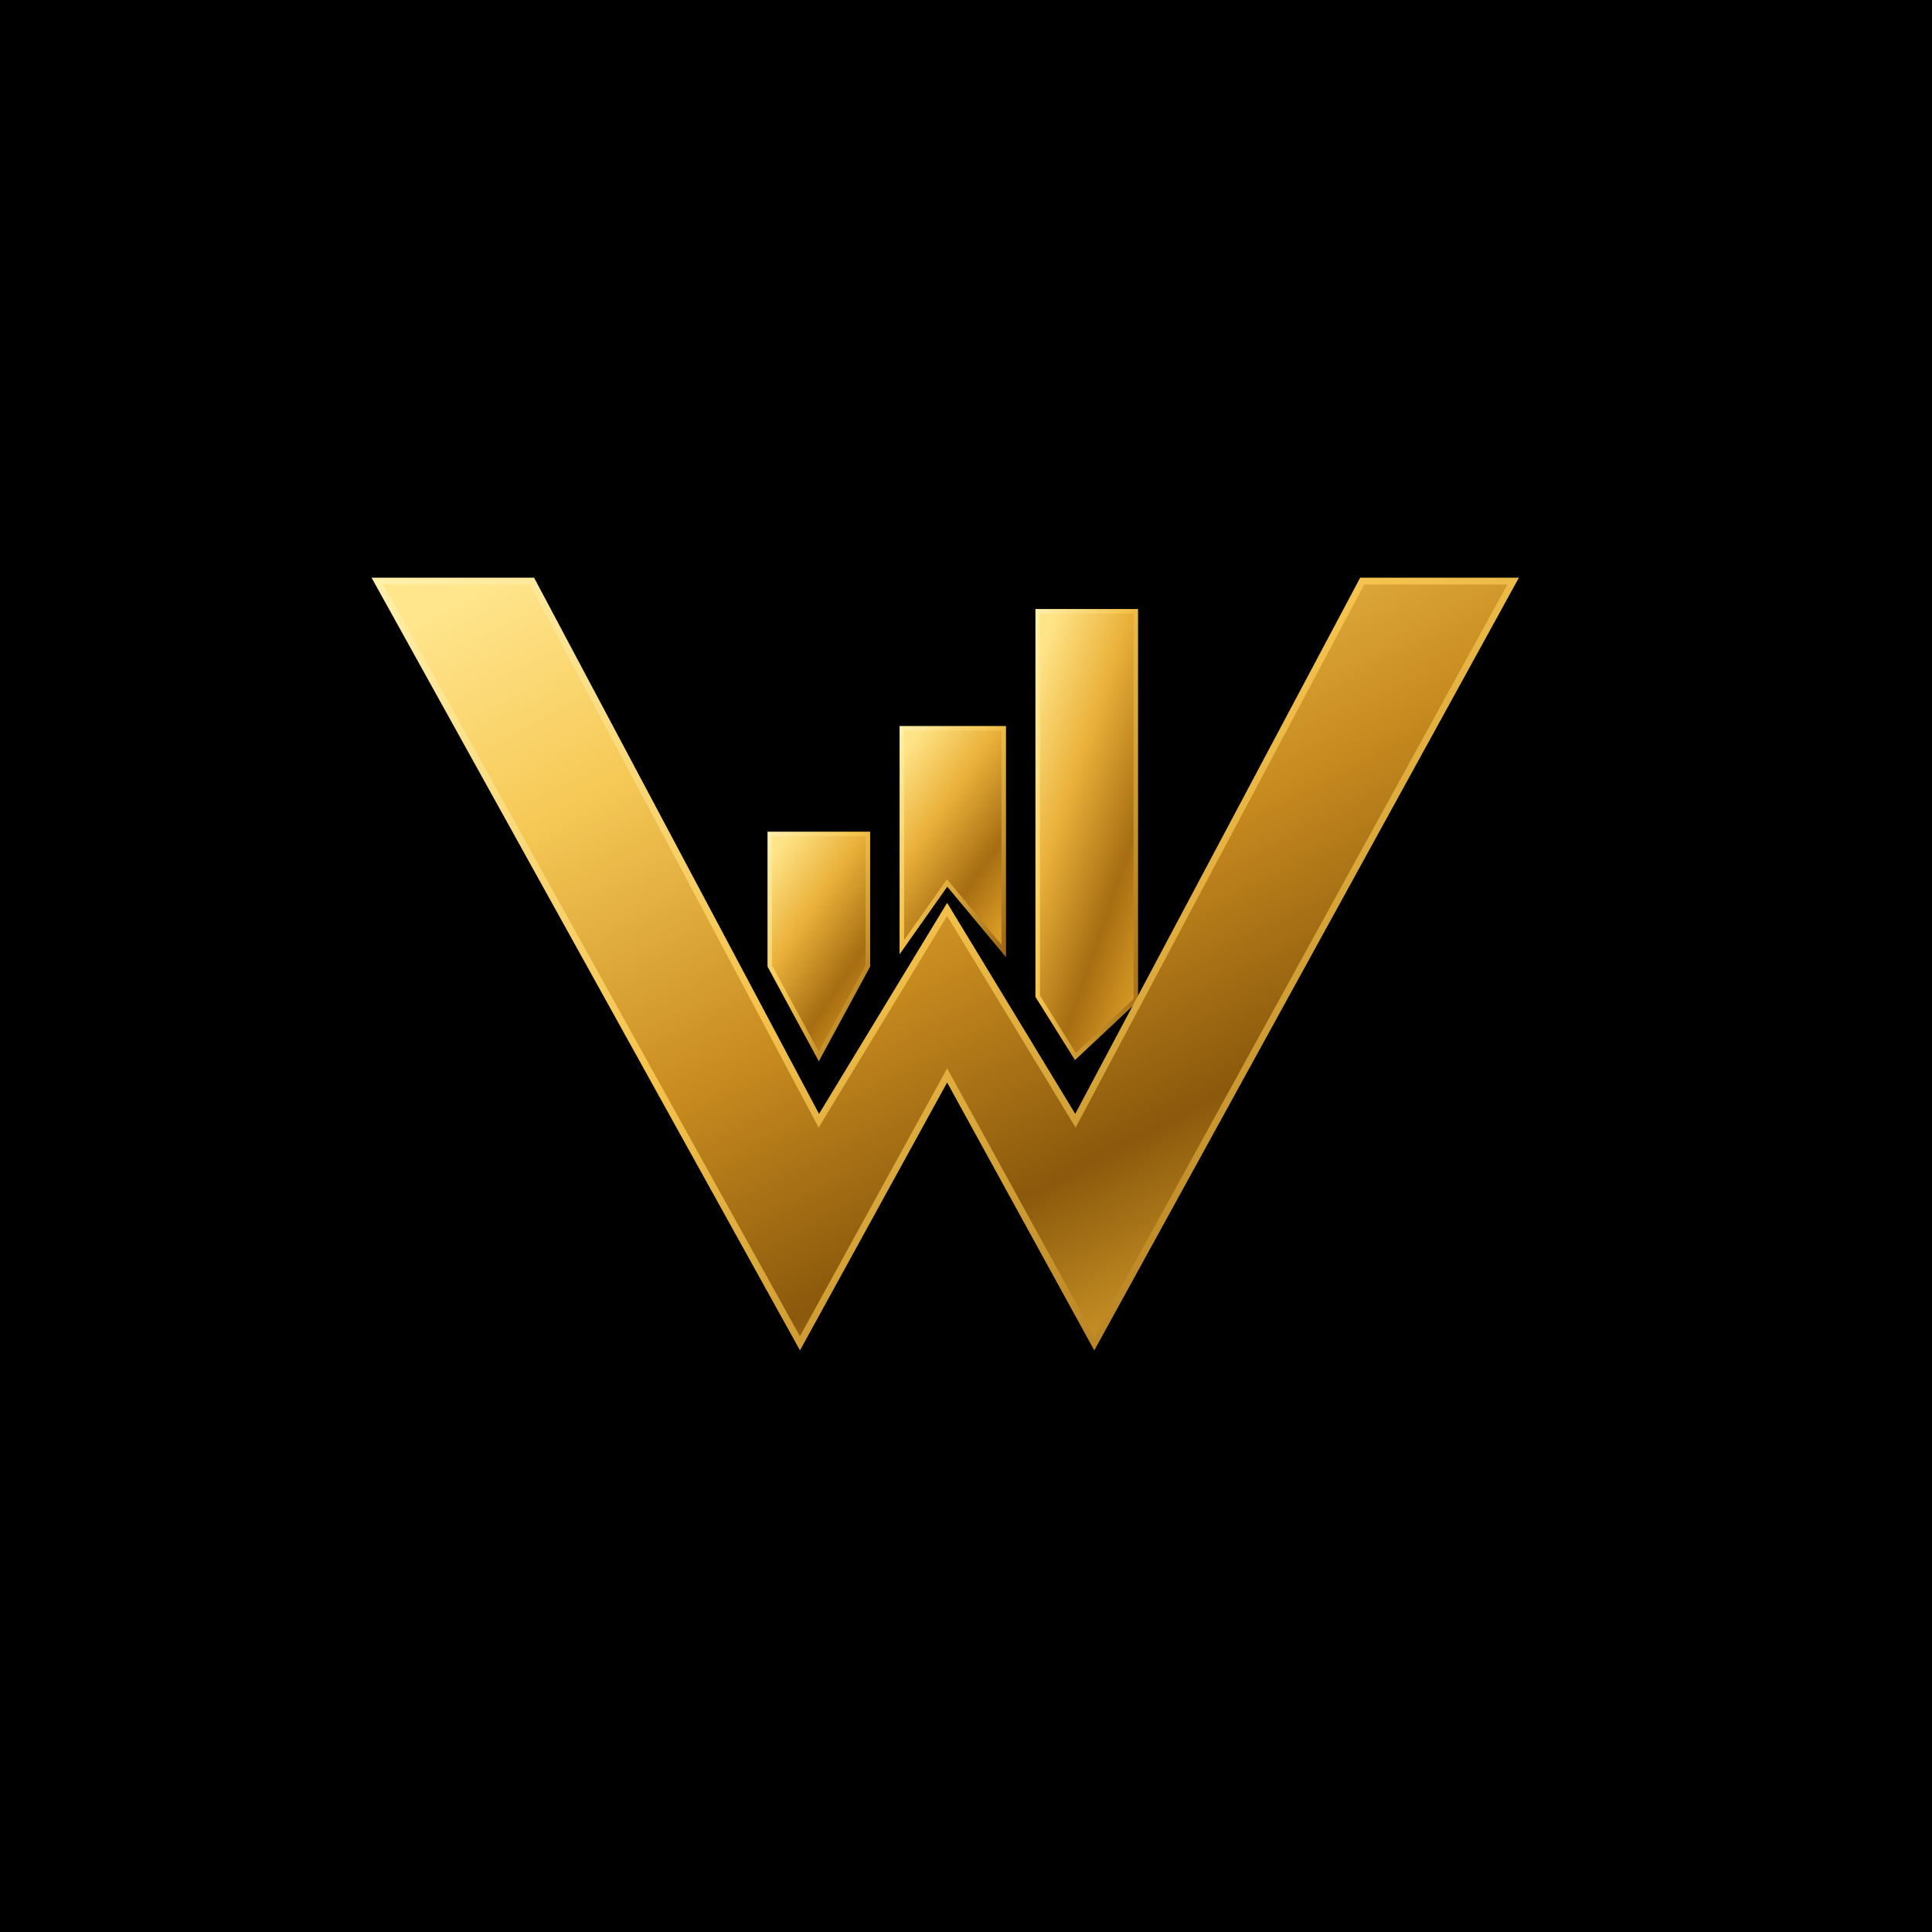
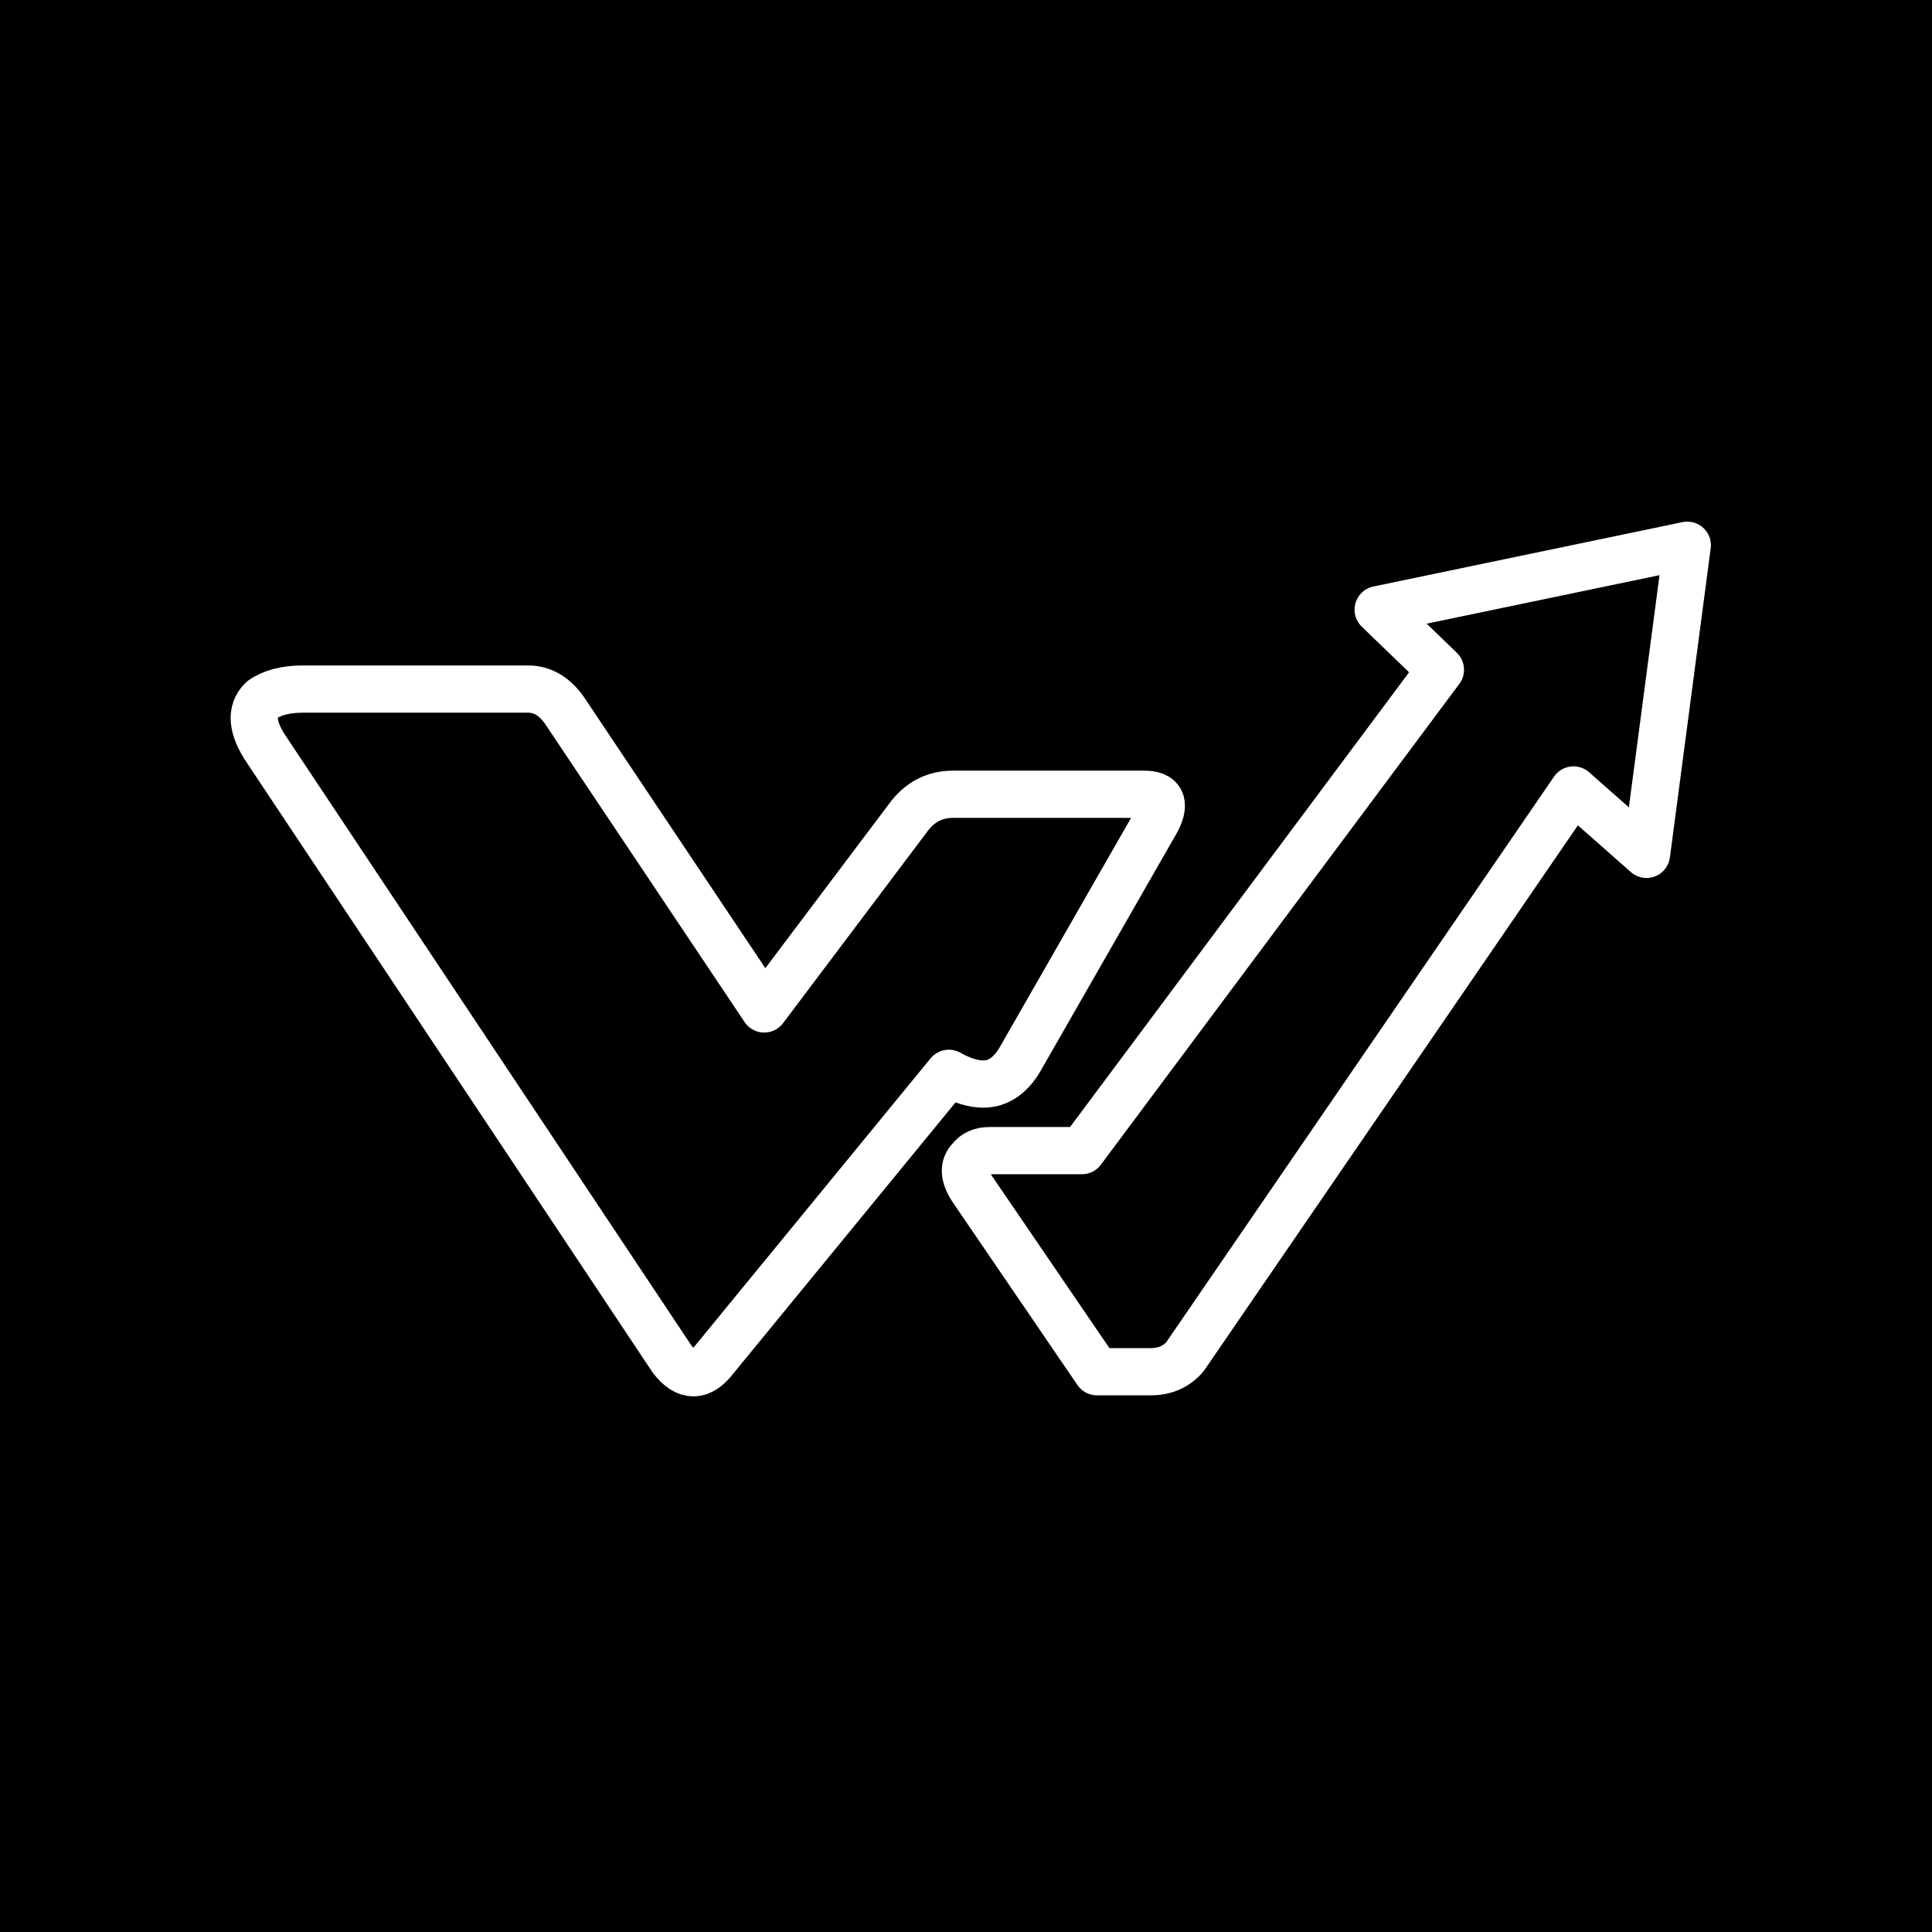
- <svg xmlns="http://www.w3.org/2000/svg" viewBox="0 0 512 512" role="img" aria-labelledby="title desc">
-   <defs>
-     <linearGradient id="wGold" x1="0.08" y1="0.02" x2="0.82" y2="0.98">
-       <stop offset="0" stop-color="#ffe58c" />
-       <stop offset="0.22" stop-color="#f6c957" />
-       <stop offset="0.52" stop-color="#c88b20" />
-       <stop offset="0.76" stop-color="#8b590c" />
-       <stop offset="1" stop-color="#e7ad32" />
-     </linearGradient>
-     <linearGradient id="barGold" x1="0.18" y1="0" x2="0.82" y2="1">
-       <stop offset="0" stop-color="#ffe487" />
-       <stop offset="0.35" stop-color="#eab13a" />
-       <stop offset="0.72" stop-color="#a66d12" />
-       <stop offset="1" stop-color="#d99b25" />
-     </linearGradient>
-     <linearGradient id="edgeGold" x1="0" y1="0" x2="1" y2="1">
-       <stop offset="0" stop-color="#fff0aa" />
-       <stop offset="0.45" stop-color="#f5c34c" />
-       <stop offset="1" stop-color="#9d6812" />
-     </linearGradient>
-   </defs>
-   <rect width="512" height="512" fill="#000" />
-   <path d="M204 221H230V256L217 280L204 256Z" fill="url(#barGold)" stroke="url(#edgeGold)" stroke-width="1.2" />
-   <path d="M239 193H266V252L251 234L239 251Z" fill="url(#barGold)" stroke="url(#edgeGold)" stroke-width="1.2" />
-   <path d="M275 162H301V265L285 280L275 264Z" fill="url(#barGold)" stroke="url(#edgeGold)" stroke-width="1.2" />
-   <path d="M100 154H141L217 297L251 241L285 297L361 154H401L290 356L251 285L212 356Z" fill="url(#wGold)" stroke="url(#edgeGold)" stroke-width="1.8" stroke-linejoin="miter" />
+ <svg xmlns="http://www.w3.org/2000/svg" viewBox="325 16 900 900" role="img" aria-labelledby="title desc">
+   <rect x="325" y="16" width="900" height="900" fill="#000" />
+   <path d="M466 337 H571 Q581 337 588 347 L681 486 L748 397 Q756 386 769 386 H858 Q870 386 864 398 L801 508 Q794 521 783 521 Q776 521 767 516 L658 649 Q648 662 638 649 L449 365 Q439 350 447 342 Q454 337 466 337 Z" fill="#000" stroke="#fff" stroke-width="22" stroke-linecap="round" stroke-linejoin="round" />
+   <path d="M786 552 H829 L996 328 L967 300 L1111 270 L1092 414 L1058 384 L877 648 Q871 655 861 655 H836 L778 570 Q772 561 777 556 Q780 552 786 552 Z" fill="#000" stroke="#fff" stroke-width="22" stroke-linecap="round" stroke-linejoin="round" />
</svg>
